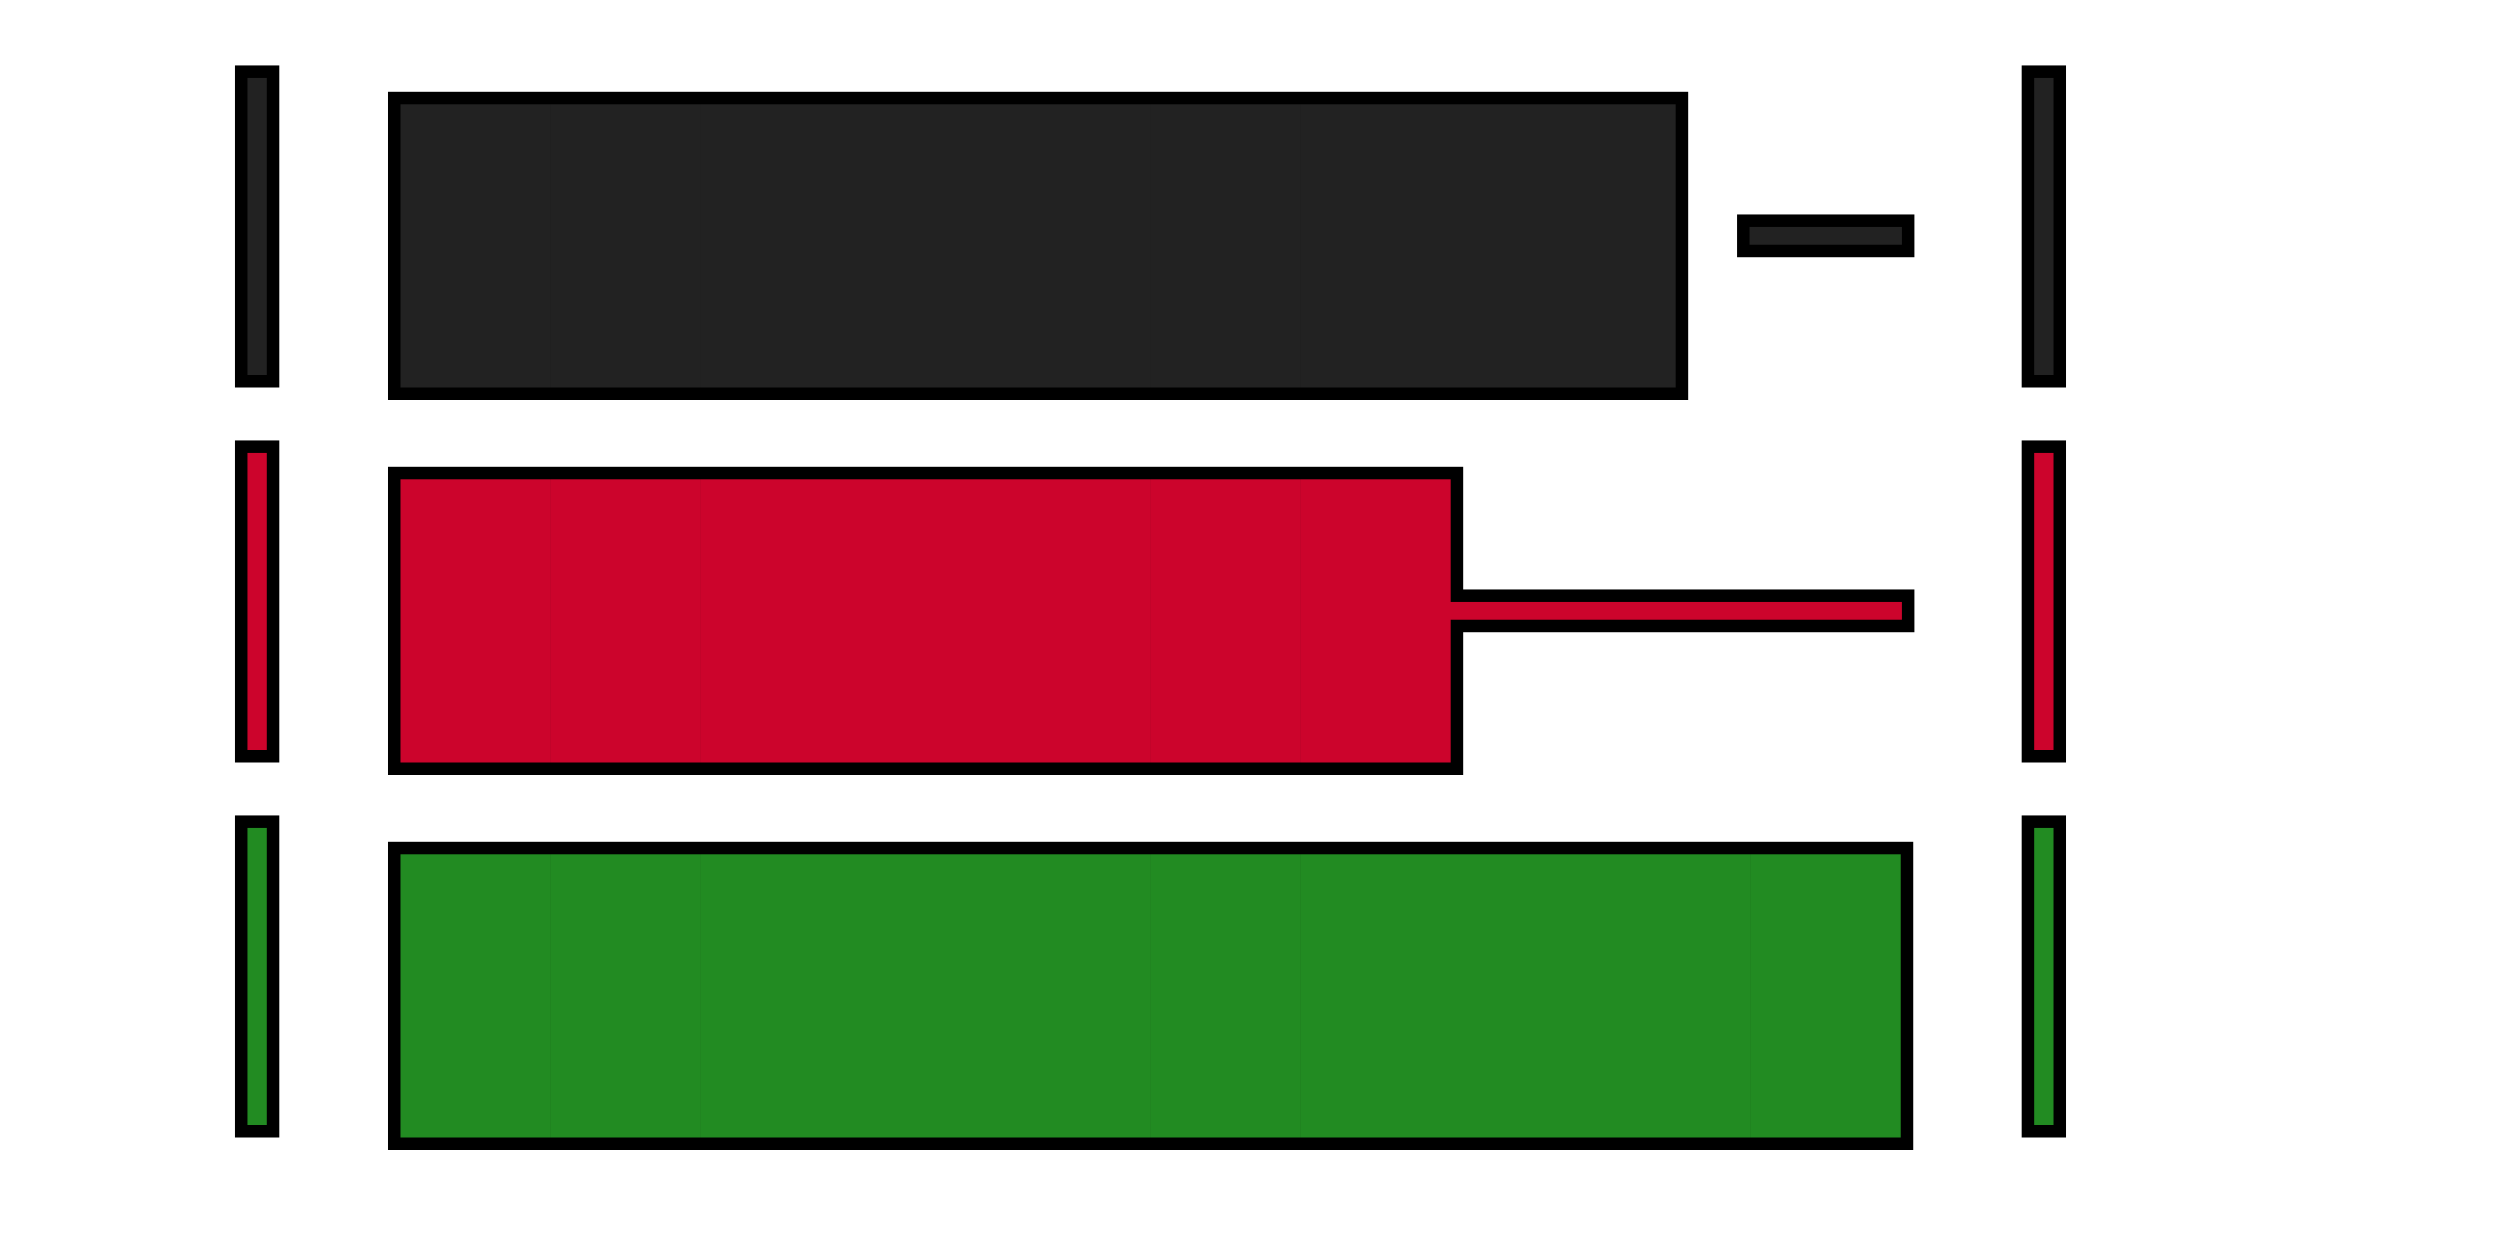
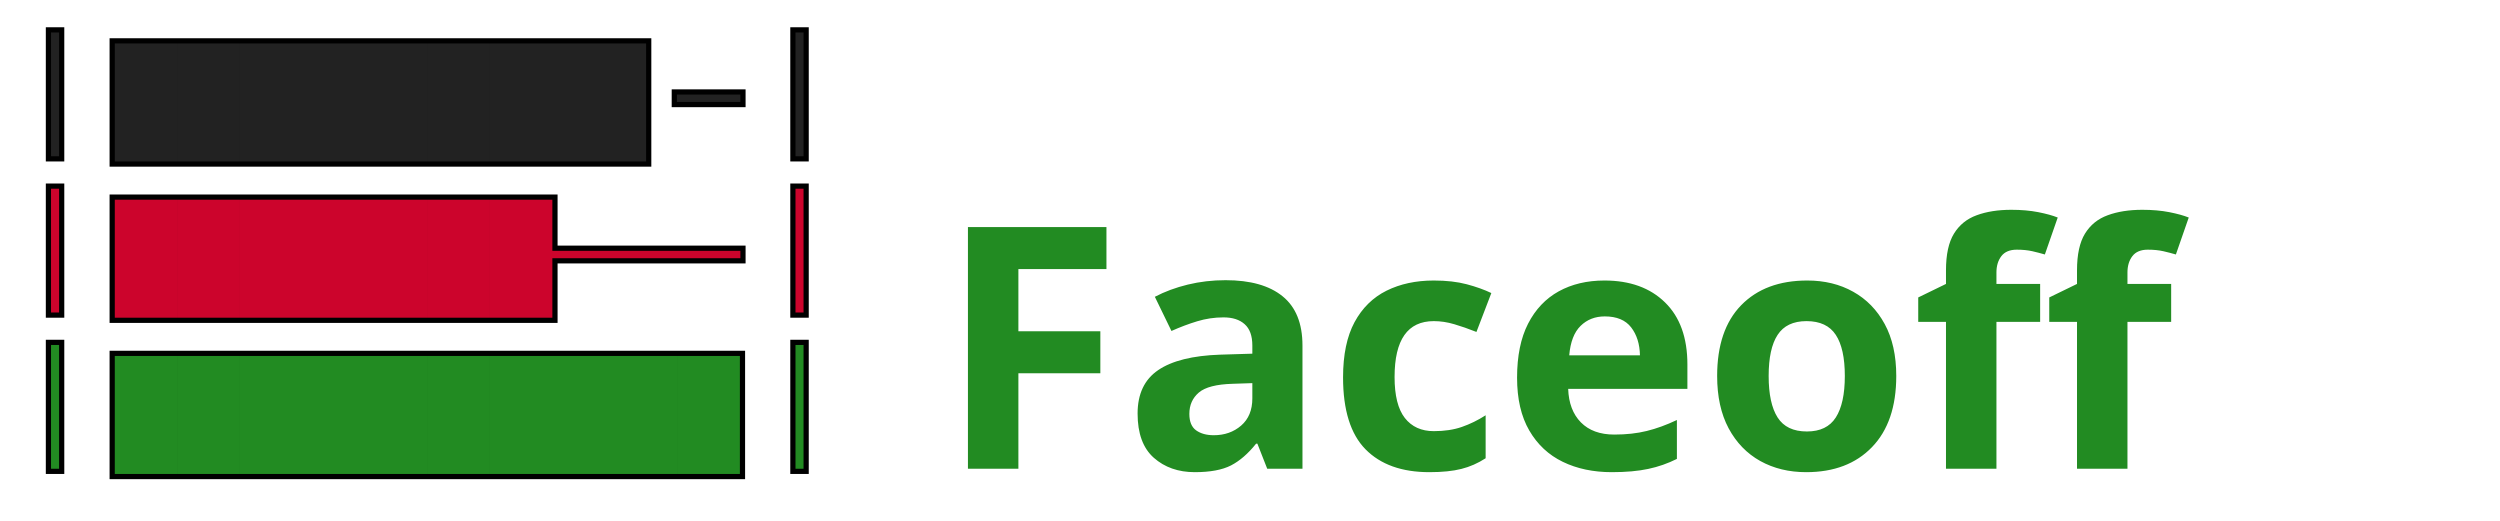
- <svg xmlns="http://www.w3.org/2000/svg" width="200" height="100">
+ <svg xmlns="http://www.w3.org/2000/svg" width="480" height="100">
  <style>
    text {
      font-family: "Courier New", monospace;
      font-size: 20px;

      stroke: black;
      stroke-width: 2;
      paint-order: stroke fill markers;
    }
+ 
+     text.title {
+       font-family: "Verdana", sans-serif;
+       font-size: 65px;
+       font-weight: 700;
+ 
+       stroke-width: 0;
+     }
  </style>
-   <text x="20" y="25" fill="#222">▏████████▌─▕</text>
-   <text x="20" y="55" fill="#cc042C">▏███████───▕</text>
-   <text x="20" y="85" fill="forestgreen">▏██████████▕</text>
+   <text x="10" y="25" fill="#222">▏████████▌─▕</text>
+   <text x="10" y="55" fill="#cc042C">▏███████───▕</text>
+   <text x="10" y="85" fill="forestgreen">▏██████████▕</text>
+   <text x="180" y="90" class="title" fill="forestgreen">Faceoff</text>
</svg>
